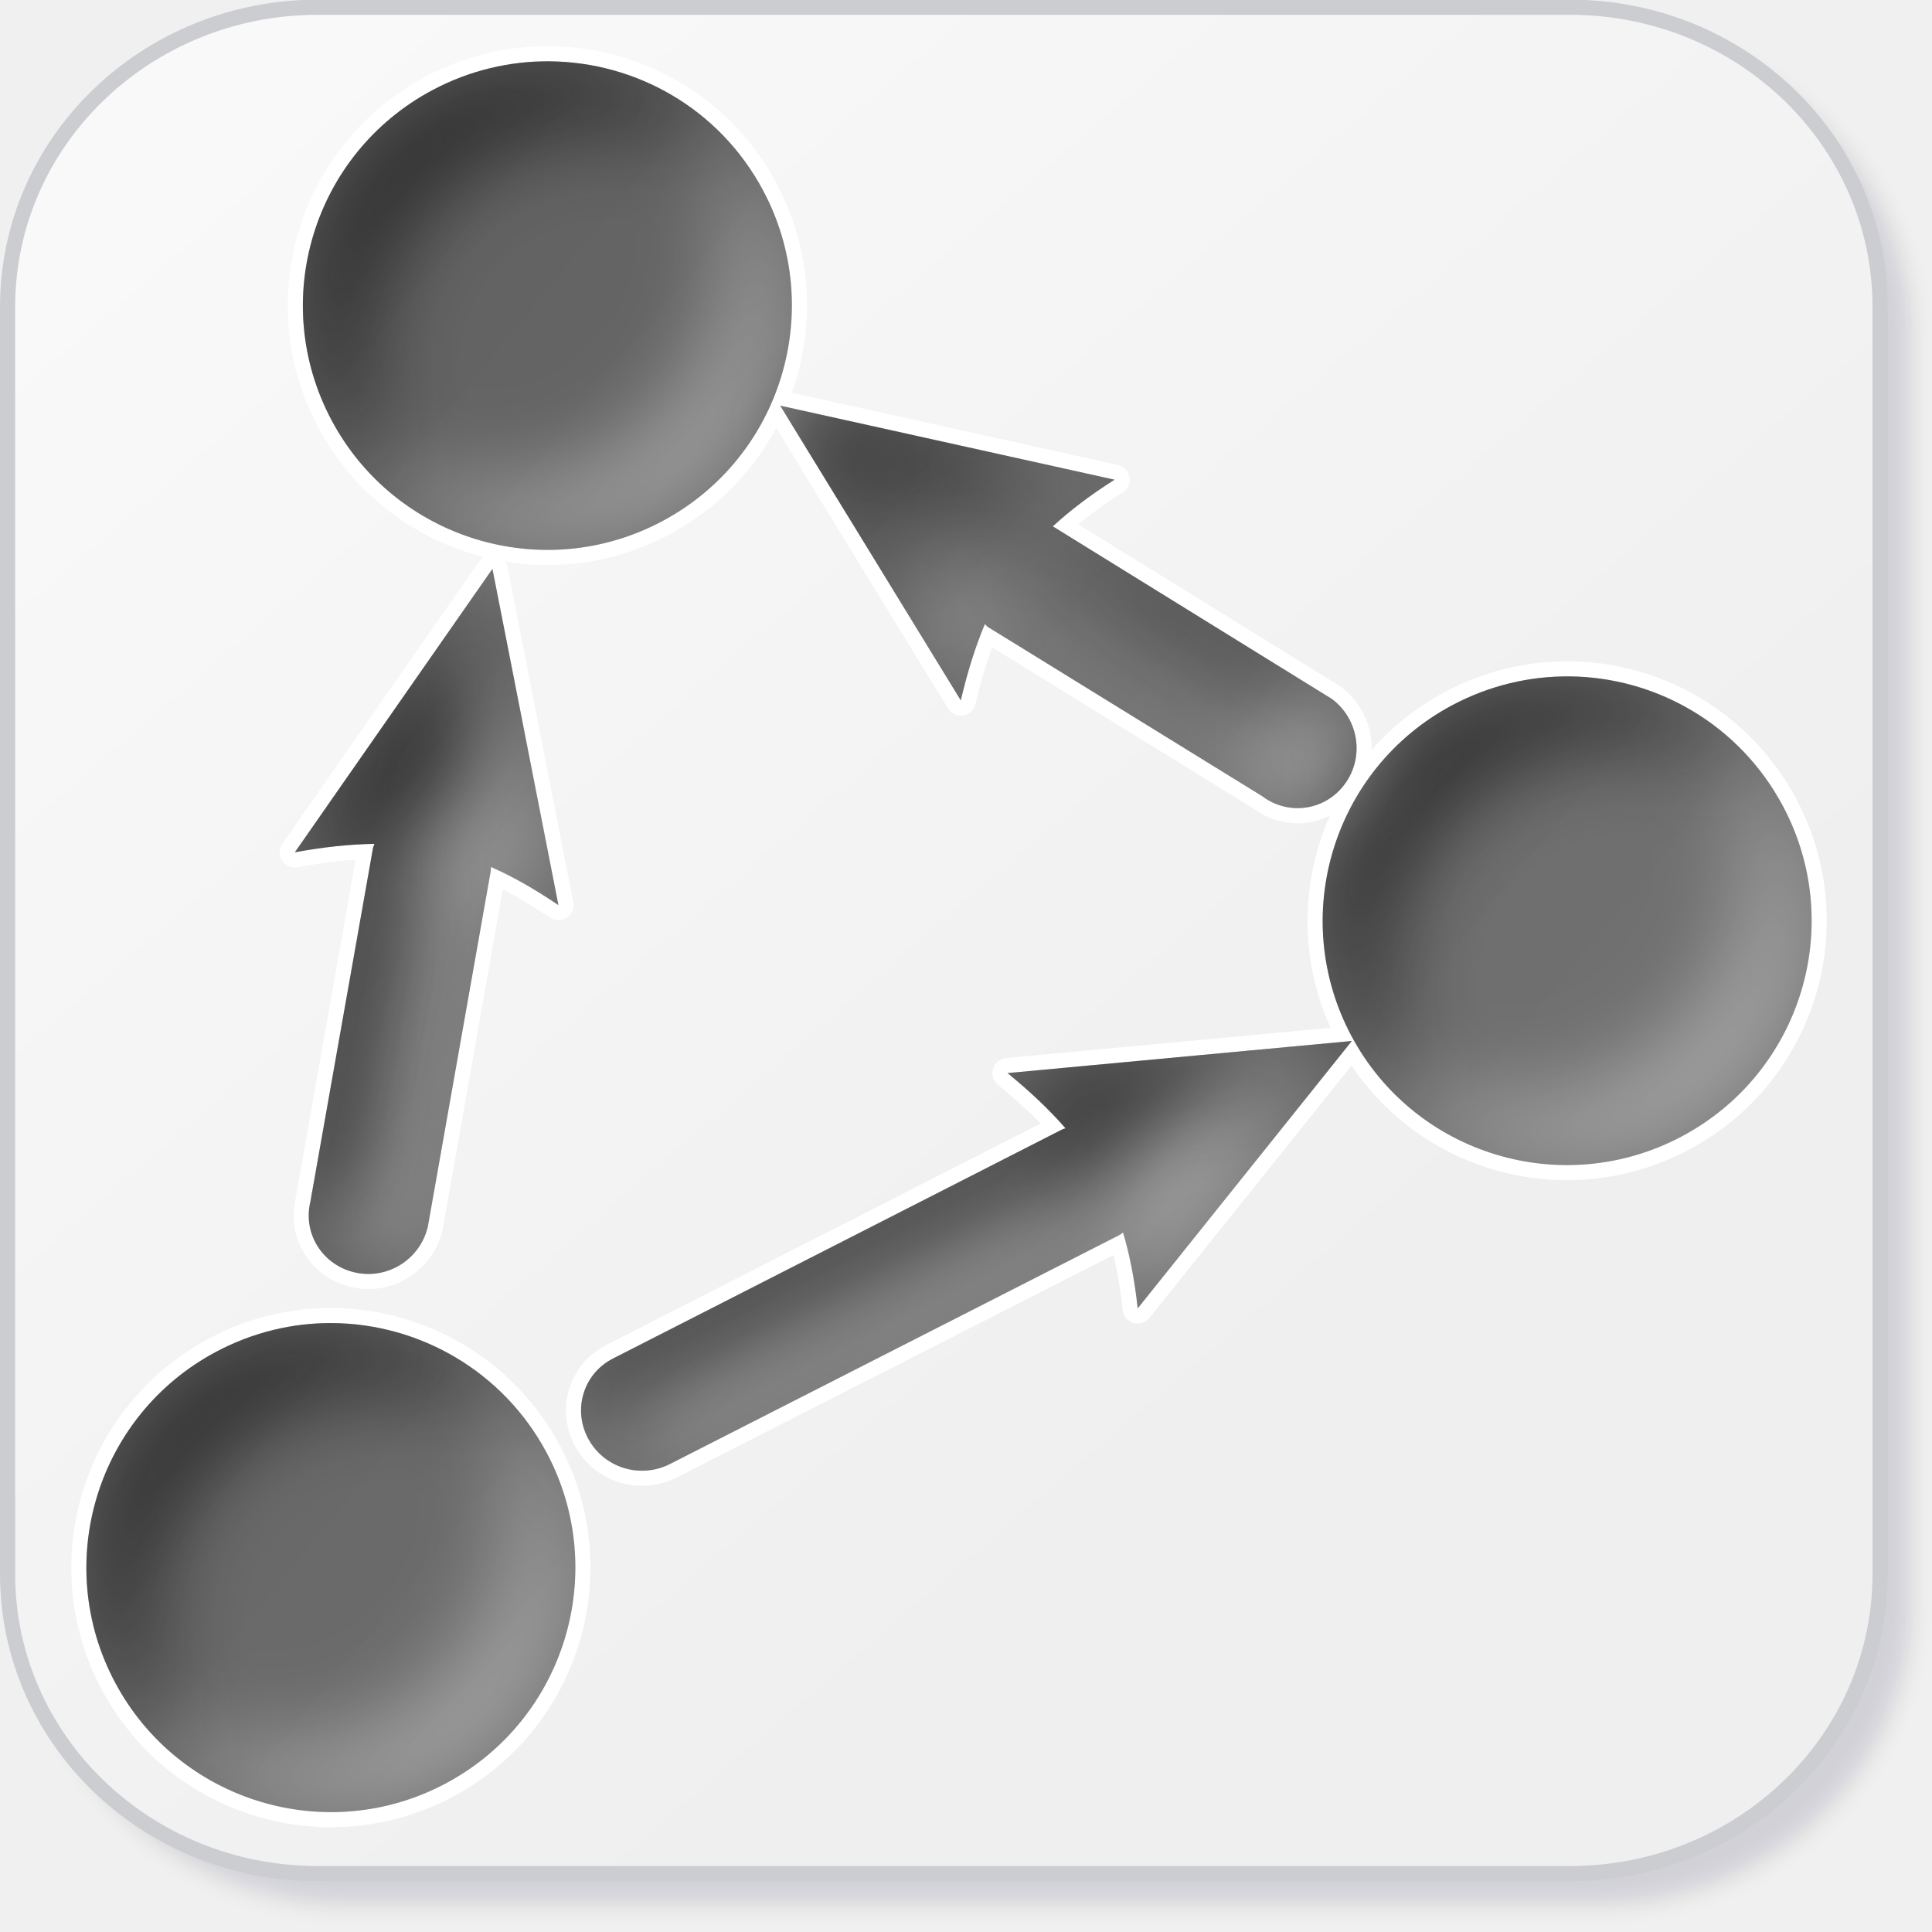
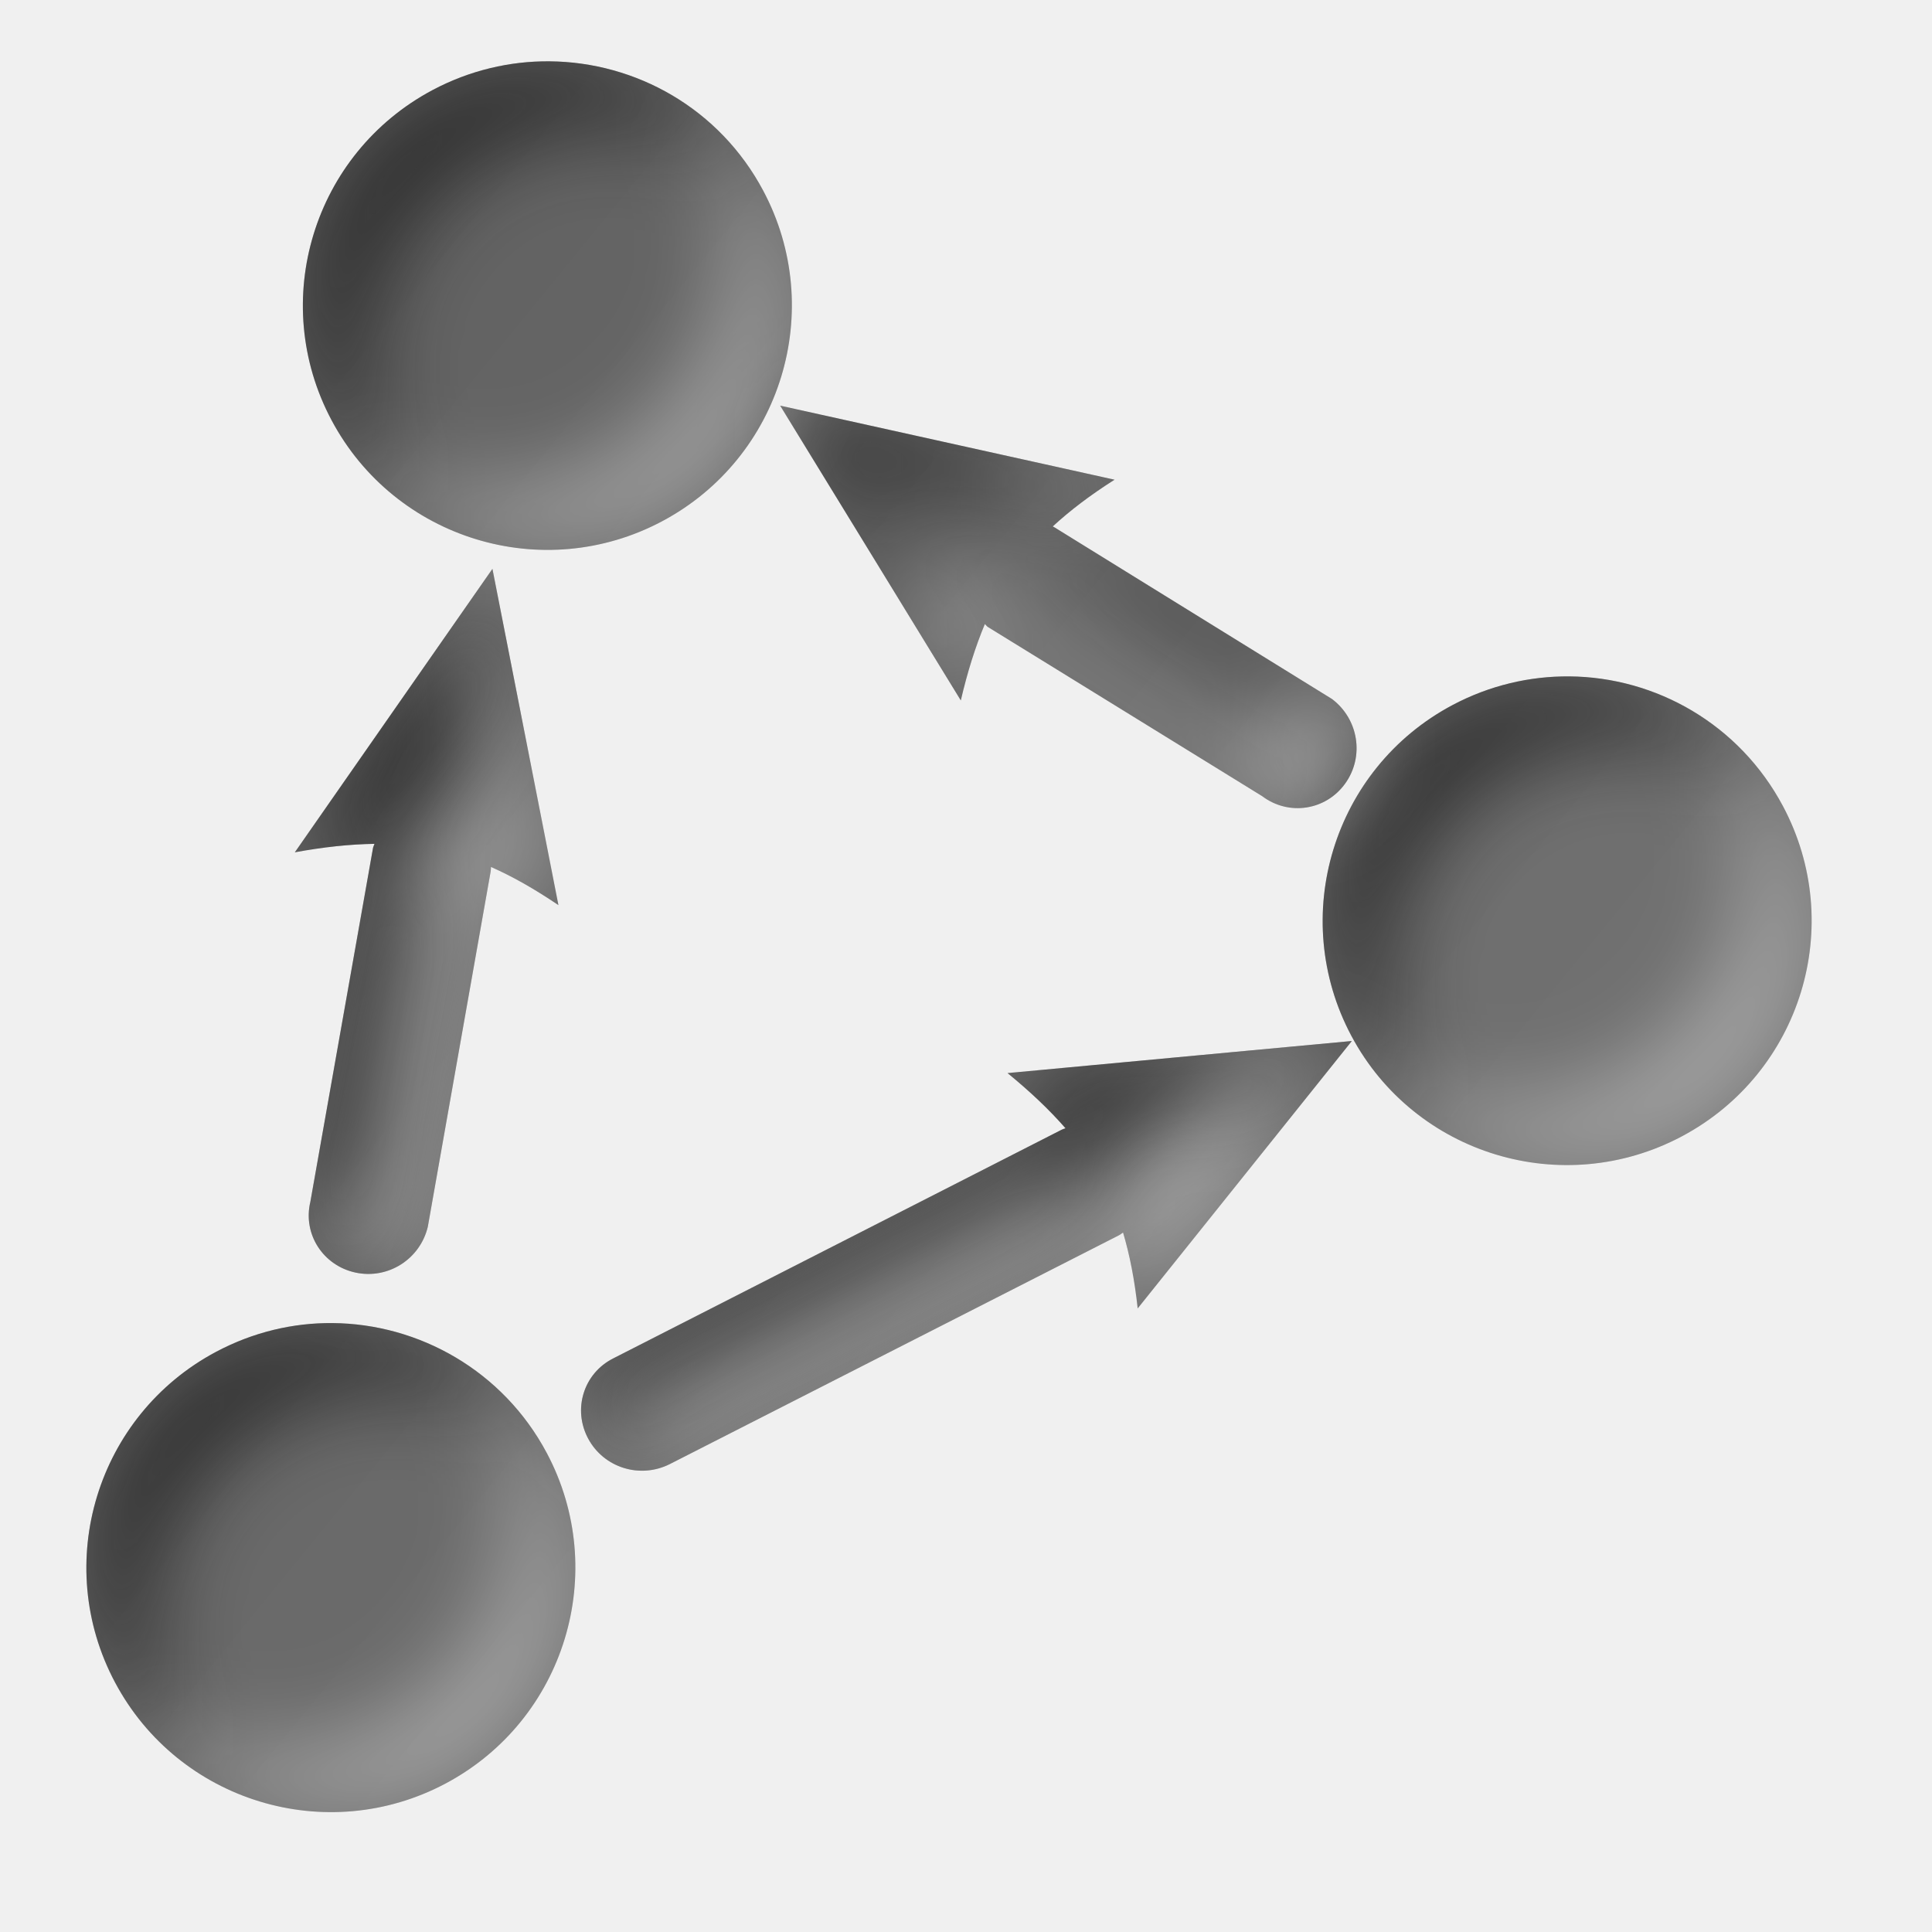
<svg xmlns="http://www.w3.org/2000/svg" xmlns:xlink="http://www.w3.org/1999/xlink" width="128" height="128" id="svg2" version="1.1">
  <defs id="defs4">
    <linearGradient id="linearGradient3843">
      <stop style="stop-color:#f9f9fa;stop-opacity:1;" offset="0" id="stop3845" />
      <stop style="stop-color:#efeff0;stop-opacity:1;" offset="1" id="stop3847" />
    </linearGradient>
    <filter id="filter3784">
      <feGaussianBlur stdDeviation="0.741" id="feGaussianBlur3786" />
    </filter>
    <filter id="filter3835" x="-0.119" width="1.238" y="-0.119" height="1.237">
      <feGaussianBlur stdDeviation="5.944" id="feGaussianBlur3837" />
    </filter>
    <filter id="filter3839">
      <feGaussianBlur stdDeviation="4.512" id="feGaussianBlur3841" />
    </filter>
    <linearGradient xlink:href="#linearGradient3843" id="linearGradient3849" x1="14.268" y1="932.537" x2="86.411" y2="1016.109" gradientUnits="userSpaceOnUse" gradientTransform="matrix(1.005376,0,0,1.002091,-0.735087,-2.21865)" />
    <mask maskUnits="userSpaceOnUse" id="mask3859">
      <rect ry="19.797" rx="20.428" y="925.126" x="1.232" height="123.393" width="123.393" id="rect3861" style="color:#000000;fill:#ffffff;fill-opacity:1;stroke:none;stroke-width:0.964;marker:none;visibility:visible;display:inline;overflow:visible;enable-background:accumulate" />
    </mask>
    <linearGradient id="linearGradient3834-0-7-118-6-4-8-3">
      <stop style="stop-color:#626262;stop-opacity:1;" offset="0" id="stop3836-1-1-88-7-5-5-8" />
      <stop style="stop-color:#707070;stop-opacity:1;" offset="1" id="stop3838-0-6-22-3-8-6-1" />
    </linearGradient>
    <linearGradient xlink:href="#linearGradient3834-0-7-118-6-4-8-3" id="linearGradient4742" gradientUnits="userSpaceOnUse" gradientTransform="matrix(0.01011199,-0.06452326,0.05357633,0.02501241,-44.05385,124.8192)" x1="1895.395" y1="833.193" x2="1182.499" y2="2071.154" />
    <filter color-interpolation-filters="sRGB" id="filter3822-9-6-4-3-9-7-6">
      <feGaussianBlur stdDeviation="2.861" id="feGaussianBlur3824-5-7-3-1-6-3-0" />
    </filter>
    <filter color-interpolation-filters="sRGB" id="filter3822-2-7-6-8-3-5-0">
      <feGaussianBlur stdDeviation="2.861" id="feGaussianBlur3824-4-8-9-4-4-3-3" />
    </filter>
    <mask maskUnits="userSpaceOnUse" id="mask4806">
      <path id="path4808" d="m 36.406,4.062 c -2.611,-0.022 -5.283,0.593 -7.75,1.906 -7.894,4.203 -10.891,13.981 -6.688,21.875 4.203,7.894 14.012,10.891 21.906,6.688 C 51.769,30.328 54.766,20.519 50.562,12.625 47.673,7.198 42.151,4.11 36.406,4.062 z M 51.688,26.875 63.656,46.406 c 0.438,-1.877 0.956,-3.537 1.594,-5.062 0.068,0.059 0.114,0.132 0.188,0.188 L 83.625,52.75 c 1.757,1.326 4.219,0.946 5.5,-0.844 1.281,-1.79 0.882,-4.267 -0.875,-5.594 L 70.062,35.062 C 69.968,34.991 69.848,34.936 69.75,34.875 c 1.137,-1.049 2.481,-2.072 4.094,-3.094 L 51.688,26.875 z M 32.625,37.688 19.531,56.469 c 1.895,-0.349 3.628,-0.537 5.281,-0.562 -0.027,0.086 -0.072,0.161 -0.094,0.25 L 20.562,79.625 c -0.513,2.141 0.847,4.229 3,4.688 2.153,0.458 4.268,-0.891 4.781,-3.031 l 4.156,-23.5 c 0.027,-0.115 0.014,-0.23 0.031,-0.344 1.416,0.623 2.888,1.462 4.469,2.531 L 32.625,37.688 z m 71.344,7.125 c -2.611,-0.022 -5.283,0.593 -7.75,1.906 -7.894,4.203 -10.891,14.012 -6.688,21.906 4.203,7.894 14.012,10.859 21.906,6.656 7.894,-4.203 10.891,-13.981 6.688,-21.875 -2.89,-5.427 -8.412,-8.546 -14.156,-8.594 z M 89.562,68.969 66.75,71.094 c 1.491,1.222 2.757,2.411 3.844,3.656 -0.083,0.035 -0.168,0.052 -0.25,0.094 L 40.625,90 c -1.966,0.991 -2.697,3.373 -1.656,5.312 1.041,1.94 3.441,2.678 5.406,1.688 l 29.75,-15.156 c 0.105,-0.053 0.183,-0.127 0.281,-0.188 0.44,1.483 0.764,3.133 0.969,5.031 L 89.562,68.969 z m -67.531,18.688 c -2.611,-0.022 -5.252,0.593 -7.719,1.906 -7.894,4.203 -10.891,14.012 -6.688,21.906 4.203,7.894 14.012,10.891 21.906,6.688 7.894,-4.203 10.891,-14.012 6.688,-21.906 -2.89,-5.427 -8.443,-8.546 -14.188,-8.594 z" style="color:#000000;fill:#ffffff;fill-opacity:1;fill-rule:nonzero;stroke:none;stroke-width:9.363;marker:none;visibility:visible;display:inline;overflow:visible;enable-background:accumulate" />
    </mask>
  </defs>
-   <g id="layer1" transform="translate(0,-924.3622)" style="display:inline">
-     <rect ry="19.797" rx="20.428" y="927.126" x="3.232" height="123.393" width="123.393" id="rect3766" style="color:#000000;fill:#252628;fill-opacity:0.129;stroke:none;stroke-width:0.964;marker:none;visibility:visible;display:inline;overflow:visible;filter:url(#filter3784);enable-background:accumulate" transform="matrix(1.005376,0,0,1.002091,-0.735087,-2.21865)" />
-     <rect style="color:#000000;fill:url(#linearGradient3849);fill-opacity:1;stroke:none;stroke-width:0.964;marker:none;visibility:visible;display:inline;overflow:visible;enable-background:accumulate" id="rect2985" width="124.056" height="123.651" x="0.504" y="924.842" rx="20.538" ry="19.838" />
+   <g id="layer1" transform="translate(0,-924.3622)" style="display:none">
+     <rect ry="19.797" rx="20.428" y="927.126" x="3.232" height="123.393" width="123.393" id="rect3766" style="color:#000000;display:inline;overflow:visible;visibility:visible;fill:#252628;fill-opacity:0.129;stroke:none;stroke-width:0.964;marker:none;filter:url(#filter3784);enable-background:accumulate" transform="matrix(1.005376,0,0,1.002091,-0.735087,-2.21865)" />
+     <rect style="color:#000000;display:inline;overflow:visible;visibility:visible;fill:url(#linearGradient3849);fill-opacity:1;stroke:none;stroke-width:0.964;marker:none;enable-background:accumulate" id="rect2985" width="124.056" height="123.651" x="0.504" y="924.842" rx="20.538" ry="19.838" />
    <g id="g3853" mask="url(#mask3859)" transform="matrix(1.005376,0,0,1.002091,-0.735087,-2.21865)">
-       <path id="rect3788" transform="translate(0,924.3622)" d="m 111.312,2 c 1.064,2.397 2.031,5.05 1.656,7.812 l -10,73.812 c -1.472,10.868 -9.195,18.236 -20.406,19.781 l -72.531,10 C 7.534,113.751 5.1,112.934 2.875,112.125 c 0.771,1.763 1.762,3.389 3,4.844 0.011,0.01 0.02,0.022 0.031,0.031 3.624,3.201 8.436,5.156 13.75,5.156 l 82.531,0 c 11.317,0 20.438,-8.814 20.438,-19.781 l 0,-83.812 c 0,-4.877 -1.81,-9.314 -4.812,-12.75 C 115.93,4.182 113.729,2.867 111.312,2 z" style="color:#000000;fill:#c9c9cf;fill-opacity:0.254;stroke:none;stroke-width:0.964;marker:none;visibility:visible;display:inline;overflow:visible;filter:url(#filter3835);enable-background:accumulate" />
-       <path id="rect3796" transform="translate(0,924.3622)" d="m 23.656,2.75 c -11.317,0 -20.438,8.845 -20.438,19.812 l 0,83.812 c 0,4.851 1.778,9.26 4.75,12.688 1.85,1.618 4,2.904 6.375,3.781 -0.721,-2.023 -1.488,-4.234 -1.125,-6.469 l 12,-73.812 C 26.979,31.737 34.451,24.339 45.656,22.75 l 70.531,-10 c 2.556,-0.362 5.046,0.494 7.312,1.344 -0.824,-2.322 -2.061,-4.444 -3.656,-6.281 -0.028,-0.025 -0.066,-0.038 -0.094,-0.062 -3.603,-3.111 -8.34,-5 -13.562,-5 z" style="color:#000000;fill:#ffffff;fill-opacity:1;stroke:none;stroke-width:0.964;marker:none;visibility:visible;display:inline;overflow:visible;filter:url(#filter3839);enable-background:accumulate" />
+       <path id="rect3788" transform="translate(0,924.3622)" d="m 111.312,2 c 1.064,2.397 2.031,5.05 1.656,7.812 l -10,73.812 c -1.472,10.868 -9.195,18.236 -20.406,19.781 l -72.531,10 C 7.534,113.751 5.1,112.934 2.875,112.125 c 0.771,1.763 1.762,3.389 3,4.844 0.011,0.01 0.02,0.022 0.031,0.031 3.624,3.201 8.436,5.156 13.75,5.156 l 82.531,0 c 11.317,0 20.438,-8.814 20.438,-19.781 l 0,-83.812 c 0,-4.877 -1.81,-9.314 -4.812,-12.75 C 115.93,4.182 113.729,2.867 111.312,2 Z" style="color:#000000;display:inline;overflow:visible;visibility:visible;fill:#c9c9cf;fill-opacity:0.254;stroke:none;stroke-width:0.964;marker:none;filter:url(#filter3835);enable-background:accumulate" />
+       <path id="rect3796" transform="translate(0,924.3622)" d="m 23.656,2.75 c -11.317,0 -20.438,8.845 -20.438,19.812 l 0,83.812 c 0,4.851 1.778,9.26 4.75,12.688 1.85,1.618 4,2.904 6.375,3.781 -0.721,-2.023 -1.488,-4.234 -1.125,-6.469 l 12,-73.812 C 26.979,31.737 34.451,24.339 45.656,22.75 l 70.531,-10 c 2.556,-0.362 5.046,0.494 7.312,1.344 -0.824,-2.322 -2.061,-4.444 -3.656,-6.281 -0.028,-0.025 -0.066,-0.038 -0.094,-0.062 -3.603,-3.111 -8.34,-5 -13.562,-5 z" style="color:#000000;display:inline;overflow:visible;visibility:visible;fill:#ffffff;fill-opacity:1;stroke:none;stroke-width:0.964;marker:none;filter:url(#filter3839);enable-background:accumulate" />
    </g>
-     <rect ry="19.838" rx="20.538" y="924.842" x="0.504" height="123.651" width="124.056" id="rect3851" style="color:#000000;fill:none;stroke:#cbcdd0;stroke-width:1.004;stroke-linecap:round;stroke-linejoin:round;stroke-miterlimit:4;stroke-opacity:1;stroke-dasharray:none;stroke-dashoffset:0;marker:none;visibility:visible;display:inline;overflow:visible;enable-background:accumulate" />
+     <rect ry="19.838" rx="20.538" y="924.842" x="0.504" height="123.651" width="124.056" id="rect3851" style="color:#000000;display:inline;overflow:visible;visibility:visible;fill:none;stroke:#cbcdd0;stroke-width:1.004;stroke-linecap:round;stroke-linejoin:round;stroke-miterlimit:4;stroke-dasharray:none;stroke-dashoffset:0;stroke-opacity:1;marker:none;enable-background:accumulate" />
  </g>
-   <g id="layer2">
-     <path id="path4821" d="m 36.406,4.062 c -2.611,-0.022 -5.283,0.593 -7.75,1.906 -7.894,4.203 -10.891,13.981 -6.688,21.875 4.203,7.894 14.012,10.891 21.906,6.688 C 51.769,30.328 54.766,20.519 50.562,12.625 47.673,7.198 42.151,4.11 36.406,4.062 z M 51.688,26.875 63.656,46.406 c 0.438,-1.877 0.956,-3.537 1.594,-5.062 0.068,0.059 0.114,0.132 0.188,0.188 L 83.625,52.75 c 1.757,1.326 4.219,0.946 5.5,-0.844 1.281,-1.79 0.882,-4.267 -0.875,-5.594 L 70.062,35.062 C 69.968,34.991 69.848,34.936 69.75,34.875 c 1.137,-1.049 2.481,-2.072 4.094,-3.094 L 51.688,26.875 z M 32.625,37.688 19.531,56.469 c 1.895,-0.349 3.628,-0.537 5.281,-0.562 -0.027,0.086 -0.072,0.161 -0.094,0.25 L 20.562,79.625 c -0.513,2.141 0.847,4.229 3,4.688 2.153,0.458 4.268,-0.891 4.781,-3.031 l 4.156,-23.5 c 0.027,-0.115 0.014,-0.23 0.031,-0.344 1.416,0.623 2.888,1.462 4.469,2.531 L 32.625,37.688 z m 71.344,7.125 c -2.611,-0.022 -5.283,0.593 -7.75,1.906 -7.894,4.203 -10.891,14.012 -6.688,21.906 4.203,7.894 14.012,10.859 21.906,6.656 7.894,-4.203 10.891,-13.981 6.688,-21.875 -2.89,-5.427 -8.412,-8.546 -14.156,-8.594 z M 89.562,68.969 66.75,71.094 c 1.491,1.222 2.757,2.411 3.844,3.656 -0.083,0.035 -0.168,0.052 -0.25,0.094 L 40.625,90 c -1.966,0.991 -2.697,3.373 -1.656,5.312 1.041,1.94 3.441,2.678 5.406,1.688 l 29.75,-15.156 c 0.105,-0.053 0.183,-0.127 0.281,-0.188 0.44,1.483 0.764,3.133 0.969,5.031 L 89.562,68.969 z m -67.531,18.688 c -2.611,-0.022 -5.252,0.593 -7.719,1.906 -7.894,4.203 -10.891,14.012 -6.688,21.906 4.203,7.894 14.012,10.891 21.906,6.688 7.894,-4.203 10.891,-14.012 6.688,-21.906 -2.89,-5.427 -8.443,-8.546 -14.188,-8.594 z" style="display:inline;color:#000000;fill:none;stroke:#ffffff;stroke-width:2;stroke-linecap:round;stroke-linejoin:round;stroke-miterlimit:4;stroke-opacity:1;stroke-dasharray:none;stroke-dashoffset:0;marker:none;visibility:visible;overflow:visible;enable-background:accumulate" />
+   <g id="layer2" style="display:none">
+     <path id="path4821" d="m 36.406,4.062 c -2.611,-0.022 -5.283,0.593 -7.75,1.906 -7.894,4.203 -10.891,13.981 -6.688,21.875 4.203,7.894 14.012,10.891 21.906,6.688 C 51.769,30.328 54.766,20.519 50.562,12.625 47.673,7.198 42.151,4.11 36.406,4.062 Z M 51.688,26.875 63.656,46.406 c 0.438,-1.877 0.956,-3.537 1.594,-5.062 0.068,0.059 0.114,0.132 0.188,0.188 L 83.625,52.75 c 1.757,1.326 4.219,0.946 5.5,-0.844 1.281,-1.79 0.882,-4.267 -0.875,-5.594 L 70.062,35.062 C 69.968,34.991 69.848,34.936 69.75,34.875 c 1.137,-1.049 2.481,-2.072 4.094,-3.094 L 51.688,26.875 Z M 32.625,37.688 19.531,56.469 c 1.895,-0.349 3.628,-0.537 5.281,-0.562 -0.027,0.086 -0.072,0.161 -0.094,0.25 L 20.562,79.625 c -0.513,2.141 0.847,4.229 3,4.688 2.153,0.458 4.268,-0.891 4.781,-3.031 l 4.156,-23.5 c 0.027,-0.115 0.014,-0.23 0.031,-0.344 1.416,0.623 2.888,1.462 4.469,2.531 L 32.625,37.688 Z m 71.344,7.125 c -2.611,-0.022 -5.283,0.593 -7.75,1.906 -7.894,4.203 -10.891,14.012 -6.688,21.906 4.203,7.894 14.012,10.859 21.906,6.656 7.894,-4.203 10.891,-13.981 6.688,-21.875 -2.89,-5.427 -8.412,-8.546 -14.156,-8.594 z M 89.562,68.969 66.75,71.094 c 1.491,1.222 2.757,2.411 3.844,3.656 -0.083,0.035 -0.168,0.052 -0.25,0.094 L 40.625,90 c -1.966,0.991 -2.697,3.373 -1.656,5.312 1.041,1.94 3.441,2.678 5.406,1.688 l 29.75,-15.156 c 0.105,-0.053 0.183,-0.127 0.281,-0.188 0.44,1.483 0.764,3.133 0.969,5.031 L 89.562,68.969 Z m -67.531,18.688 c -2.611,-0.022 -5.252,0.593 -7.719,1.906 -7.894,4.203 -10.891,14.012 -6.688,21.906 4.203,7.894 14.012,10.891 21.906,6.688 7.894,-4.203 10.891,-14.012 6.688,-21.906 -2.89,-5.427 -8.443,-8.546 -14.188,-8.594 z" style="color:#000000;display:inline;overflow:visible;visibility:visible;fill:none;stroke:#ffffff;stroke-width:2;stroke-linecap:round;stroke-linejoin:round;stroke-miterlimit:4;stroke-dasharray:none;stroke-dashoffset:0;stroke-opacity:1;marker:none;enable-background:accumulate" />
  </g>
  <g id="layer3" style="display:inline">
    <path style="color:#000000;fill:url(#linearGradient4742);fill-opacity:1;fill-rule:nonzero;stroke:none;stroke-width:9.363;marker:none;visibility:visible;display:inline;overflow:visible;enable-background:accumulate" d="m 36.406,4.062 c -2.611,-0.022 -5.283,0.593 -7.75,1.906 -7.894,4.203 -10.891,13.981 -6.688,21.875 4.203,7.894 14.012,10.891 21.906,6.688 C 51.769,30.328 54.766,20.519 50.562,12.625 47.673,7.198 42.151,4.11 36.406,4.062 z M 51.688,26.875 63.656,46.406 c 0.438,-1.877 0.956,-3.537 1.594,-5.062 0.068,0.059 0.114,0.132 0.188,0.188 L 83.625,52.75 c 1.757,1.326 4.219,0.946 5.5,-0.844 1.281,-1.79 0.882,-4.267 -0.875,-5.594 L 70.062,35.062 C 69.968,34.991 69.848,34.936 69.75,34.875 c 1.137,-1.049 2.481,-2.072 4.094,-3.094 L 51.688,26.875 z M 32.625,37.688 19.531,56.469 c 1.895,-0.349 3.628,-0.537 5.281,-0.562 -0.027,0.086 -0.072,0.161 -0.094,0.25 L 20.562,79.625 c -0.513,2.141 0.847,4.229 3,4.688 2.153,0.458 4.268,-0.891 4.781,-3.031 l 4.156,-23.5 c 0.027,-0.115 0.014,-0.23 0.031,-0.344 1.416,0.623 2.888,1.462 4.469,2.531 L 32.625,37.688 z m 71.344,7.125 c -2.611,-0.022 -5.283,0.593 -7.75,1.906 -7.894,4.203 -10.891,14.012 -6.688,21.906 4.203,7.894 14.012,10.859 21.906,6.656 7.894,-4.203 10.891,-13.981 6.688,-21.875 -2.89,-5.427 -8.412,-8.546 -14.156,-8.594 z M 89.562,68.969 66.75,71.094 c 1.491,1.222 2.757,2.411 3.844,3.656 -0.083,0.035 -0.168,0.052 -0.25,0.094 L 40.625,90 c -1.966,0.991 -2.697,3.373 -1.656,5.312 1.041,1.94 3.441,2.678 5.406,1.688 l 29.75,-15.156 c 0.105,-0.053 0.183,-0.127 0.281,-0.188 0.44,1.483 0.764,3.133 0.969,5.031 L 89.562,68.969 z m -67.531,18.688 c -2.611,-0.022 -5.252,0.593 -7.719,1.906 -7.894,4.203 -10.891,14.012 -6.688,21.906 4.203,7.894 14.012,10.891 21.906,6.688 7.894,-4.203 10.891,-14.012 6.688,-21.906 -2.89,-5.427 -8.443,-8.546 -14.188,-8.594 z" id="path3044" />
    <g id="g4800" mask="url(#mask4806)">
      <path id="path4757" d="m 36.406,4.062 c -2.611,-0.022 -5.283,0.593 -7.75,1.906 -7.894,4.203 -10.891,13.981 -6.688,21.875 1.242,2.333 2.973,4.238 5,5.656 -0.363,-0.523 -0.693,-1.08 -1,-1.656 -4.203,-7.894 -1.206,-17.672 6.688,-21.875 2.467,-1.314 5.139,-1.928 7.75,-1.906 3.27,0.027 6.475,1.039 9.156,2.906 C 46.504,6.57 41.54,4.105 36.406,4.062 z m 15.324,22.85 c 3.956,6.508 7.941,12.999 11.926,19.494 0.144,-0.619 0.306,-1.207 0.469,-1.781 l -8.438,-13.75 14.875,3.281 c 0.954,-0.803 2.034,-1.585 3.281,-2.375 C 66.415,30.531 59.168,28.082 51.73,26.912 z M 69.749,34.868 73.75,38.875 c 0.098,0.061 0.218,0.116 0.312,0.188 l 15.719,9.719 C 89.593,47.831 89.083,46.942 88.25,46.312 z M 32.219,38.281 19.531,56.469 c 1.895,-0.349 3.628,-0.537 5.281,-0.562 -0.027,0.086 -0.072,0.161 -0.094,0.25 l -0.625,3.5 10.031,-14.375 -1.312,-6.688 c -0.2,-0.103 -0.398,-0.201 -0.594,-0.312 z m 71.75,6.531 c -2.611,-0.022 -5.283,0.593 -7.75,1.906 -1.672,0.89 -3.102,2.053 -4.312,3.375 -2,1.993 -3.445,4.337 -3.75,6.969 -0.947,3.759 -0.59,7.872 1.375,11.562 0.912,1.713 2.105,3.18 3.469,4.406 l 0.562,-0.062 -0.25,0.344 c 0.396,0.338 0.795,0.642 1.219,0.938 -0.363,-0.522 -0.694,-1.05 -1,-1.625 -4.203,-7.894 -1.206,-17.703 6.688,-21.906 2.467,-1.314 5.139,-1.928 7.75,-1.906 3.27,0.027 6.475,1.061 9.156,2.938 -3.058,-4.404 -8.022,-6.895 -13.156,-6.938 z M 28.812,59.906 24.875,55.875 20.562,79.625 c -0.513,2.141 0.847,4.229 3,4.688 0.301,0.064 0.611,0.098 0.906,0.094 0.009,-0.253 0.032,-0.524 0.094,-0.781 l 4.156,-23.469 c 0.021,-0.089 0.067,-0.164 0.094,-0.25 z m 60.75,9.062 -22.812,2.125 c 1.491,1.222 2.757,2.411 3.844,3.656 -0.083,0.035 -0.168,0.052 -0.25,0.094 L 40.625,90 c -1.966,0.991 -2.697,3.373 -1.656,5.312 0.723,1.348 2.097,2.115 3.531,2.125 C 42.504,96.031 43.268,94.684 44.625,94 L 74.344,78.844 c 0.082,-0.041 0.167,-0.059 0.25,-0.094 -1.087,-1.246 -2.181,-2.575 -3.672,-3.797 L 85.781,73.688 z m -67.531,18.688 c -2.611,-0.022 -5.252,0.593 -7.719,1.906 -7.894,4.203 -10.891,14.012 -6.688,21.906 1.242,2.333 2.973,4.238 5,5.656 -0.363,-0.523 -0.693,-1.08 -1,-1.656 -4.203,-7.894 -1.206,-17.703 6.688,-21.906 2.467,-1.314 5.108,-1.928 7.719,-1.906 3.283,0.027 6.491,1.077 9.188,2.969 -3.062,-4.424 -8.042,-6.926 -13.188,-6.969 z" style="color:#000000;fill:#141414;fill-opacity:0.732;fill-rule:nonzero;stroke:none;stroke-width:0.963;marker:none;visibility:visible;display:inline;overflow:visible;filter:url(#filter3822-9-6-4-3-9-7-6);enable-background:accumulate" />
      <path id="path4785" d="m 45.562,6.969 c 0.364,0.523 0.693,1.08 1,1.656 4.203,7.894 1.206,17.703 -6.688,21.906 -5.561,2.961 -12.074,2.349 -16.906,-1.031 1.404,2.02 3.212,3.618 5.25,4.781 l 0.406,-0.594 0.188,0.906 c 4.567,2.361 10.182,2.536 15.062,-0.062 3.014,-1.605 5.292,-4.024 6.75,-6.844 0.923,-1.202 1.155,-2.403 1.406,-3.844 0.838,-3.664 0.436,-7.642 -1.469,-11.219 -1.245,-2.338 -2.971,-4.243 -5,-5.656 z m 21,23.188 c -0.28,0.235 -0.555,0.481 -0.812,0.719 0.098,0.061 0.218,0.116 0.312,0.188 l 3.734,3.828 c 0.904,-0.745 2.888,-2.375 4.047,-3.109 z m -5.312,7.188 c -0.428,1.023 -0.793,2.113 -1.125,3.281 l 3.531,5.781 c 0.438,-1.877 0.956,-3.537 1.594,-5.062 0.068,0.059 0.114,0.132 0.188,0.188 L 83.625,52.75 c 0.169,0.128 0.35,0.216 0.531,0.312 3.179,1.546 3.983,0.303 4.852,-0.893 1.331,-1.832 1.357,-4.683 -1.102,-6.076 l -2.125,-1.312 c 0.208,1.054 0.017,2.184 -0.656,3.125 -1.281,1.79 -3.743,2.17 -5.5,0.844 L 61.438,37.531 C 61.364,37.476 61.318,37.403 61.25,37.344 z M 32.625,37.688 30.125,41.281 33,55.969 C 31.419,54.899 29.948,54.06 28.531,53.438 28.514,53.552 28.527,53.667 28.5,53.781 l -4.156,23.5 c -0.441,1.841 -2.059,3.101 -3.875,3.125 -0.069,1.852 1.2,3.503 3.094,3.906 2.153,0.458 4.268,-0.891 4.781,-3.031 l 4.156,-23.5 c 0.027,-0.115 0.014,-0.23 0.031,-0.344 1.416,0.623 2.888,1.462 4.469,2.531 z m 80.5,10.062 c 0.364,0.524 0.693,1.08 1,1.656 4.203,7.894 1.206,17.672 -6.688,21.875 -5.563,2.962 -12.073,2.343 -16.906,-1.031 4.617,6.643 13.587,8.928 20.906,5.031 7.894,-4.203 10.891,-13.981 6.688,-21.875 -1.245,-2.338 -2.971,-4.236 -5,-5.656 z m -93.031,7.906 -0.562,0.812 c 0.147,-0.027 0.292,-0.037 0.438,-0.062 z M 89,69.031 81.781,69.688 73.245,80.352 c -1.281,-1.291 -1.921,-1.8 -2.838,-2.696 -0.098,0.061 -0.176,0.134 -0.281,0.188 L 40.375,93 c -0.599,0.302 -1.246,0.442 -1.875,0.438 -0.002,0.632 0.146,1.274 0.469,1.875 1.041,1.94 3.441,2.678 5.406,1.688 l 29.75,-15.156 c 0.105,-0.053 0.183,-0.127 0.281,-0.188 0.44,1.483 0.764,3.133 0.969,5.031 L 89.312,69.312 C 89.207,69.222 89.104,69.124 89,69.031 z M 31.219,90.625 c 0.356,0.514 0.699,1.06 1,1.625 4.203,7.894 1.206,17.703 -6.688,21.906 -5.561,2.961 -12.074,2.349 -16.906,-1.031 4.618,6.644 13.588,8.928 20.906,5.031 7.894,-4.203 10.891,-14.012 6.688,-21.906 -1.238,-2.325 -2.979,-4.207 -5,-5.625 z" style="color:#000000;fill:#ffffff;fill-opacity:0.394;fill-rule:nonzero;stroke:none;stroke-width:0.963;marker:none;visibility:visible;display:inline;overflow:visible;filter:url(#filter3822-2-7-6-8-3-5-0);enable-background:accumulate" />
    </g>
  </g>
</svg>
